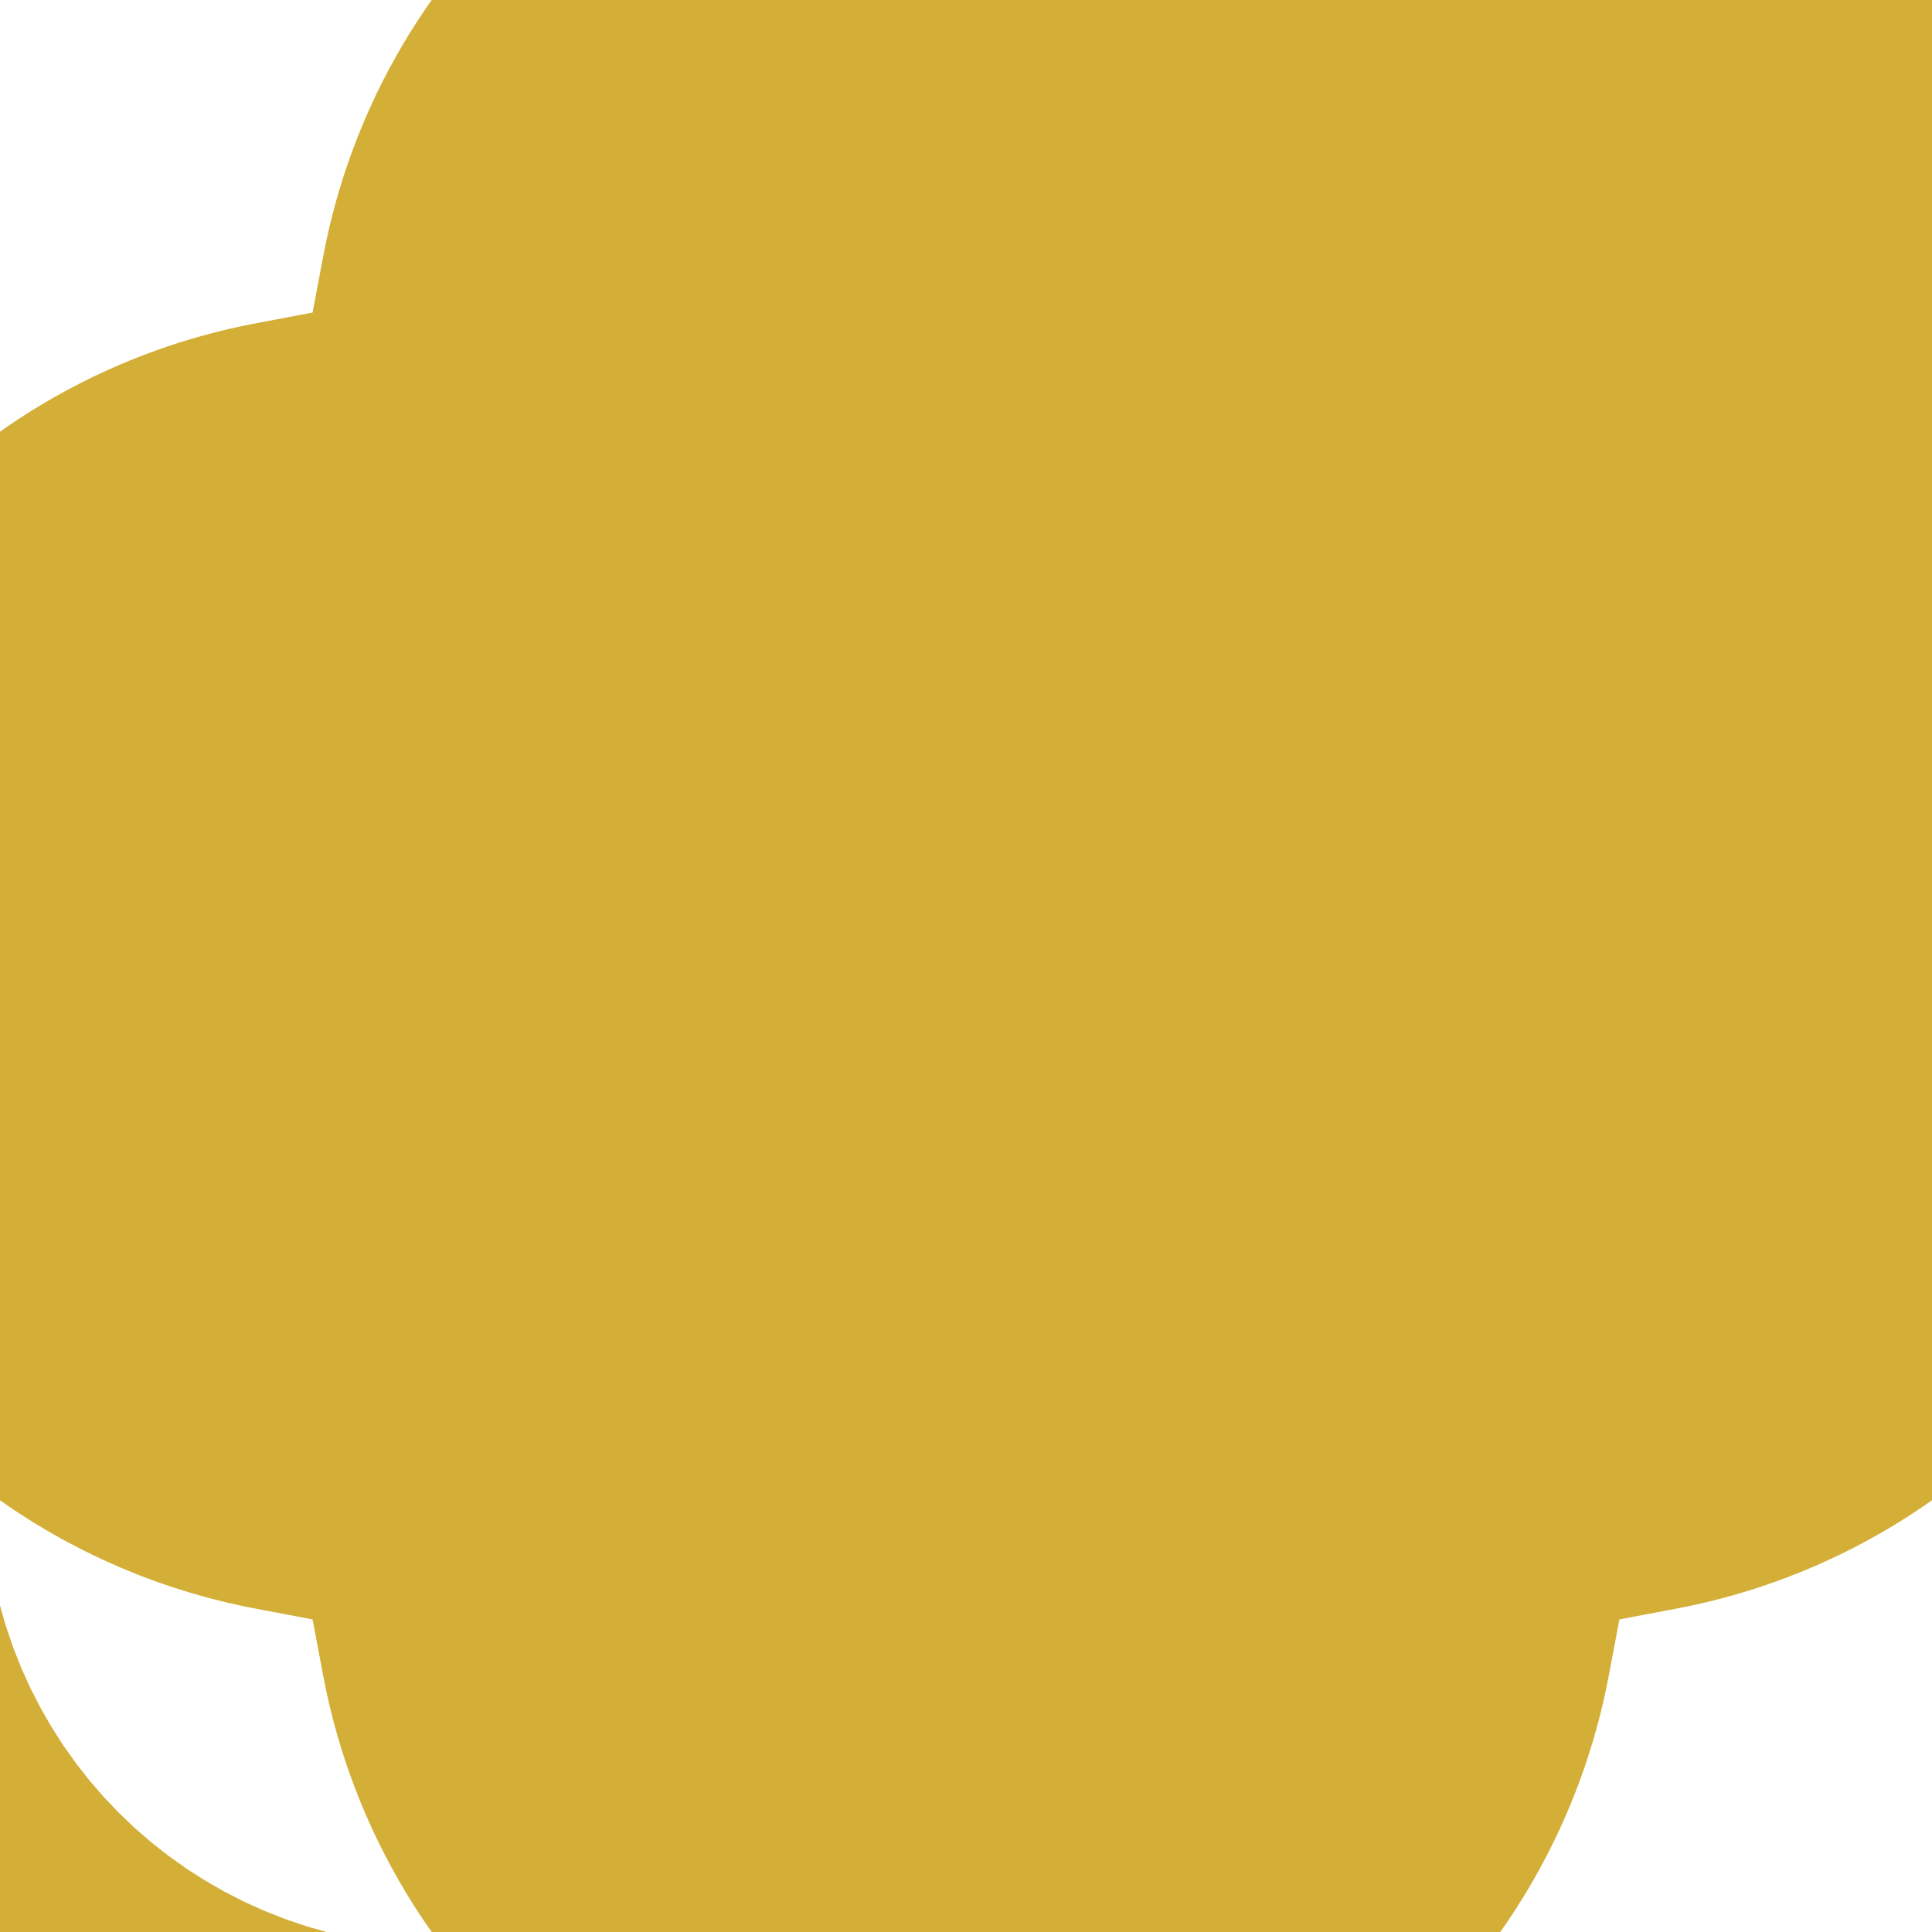
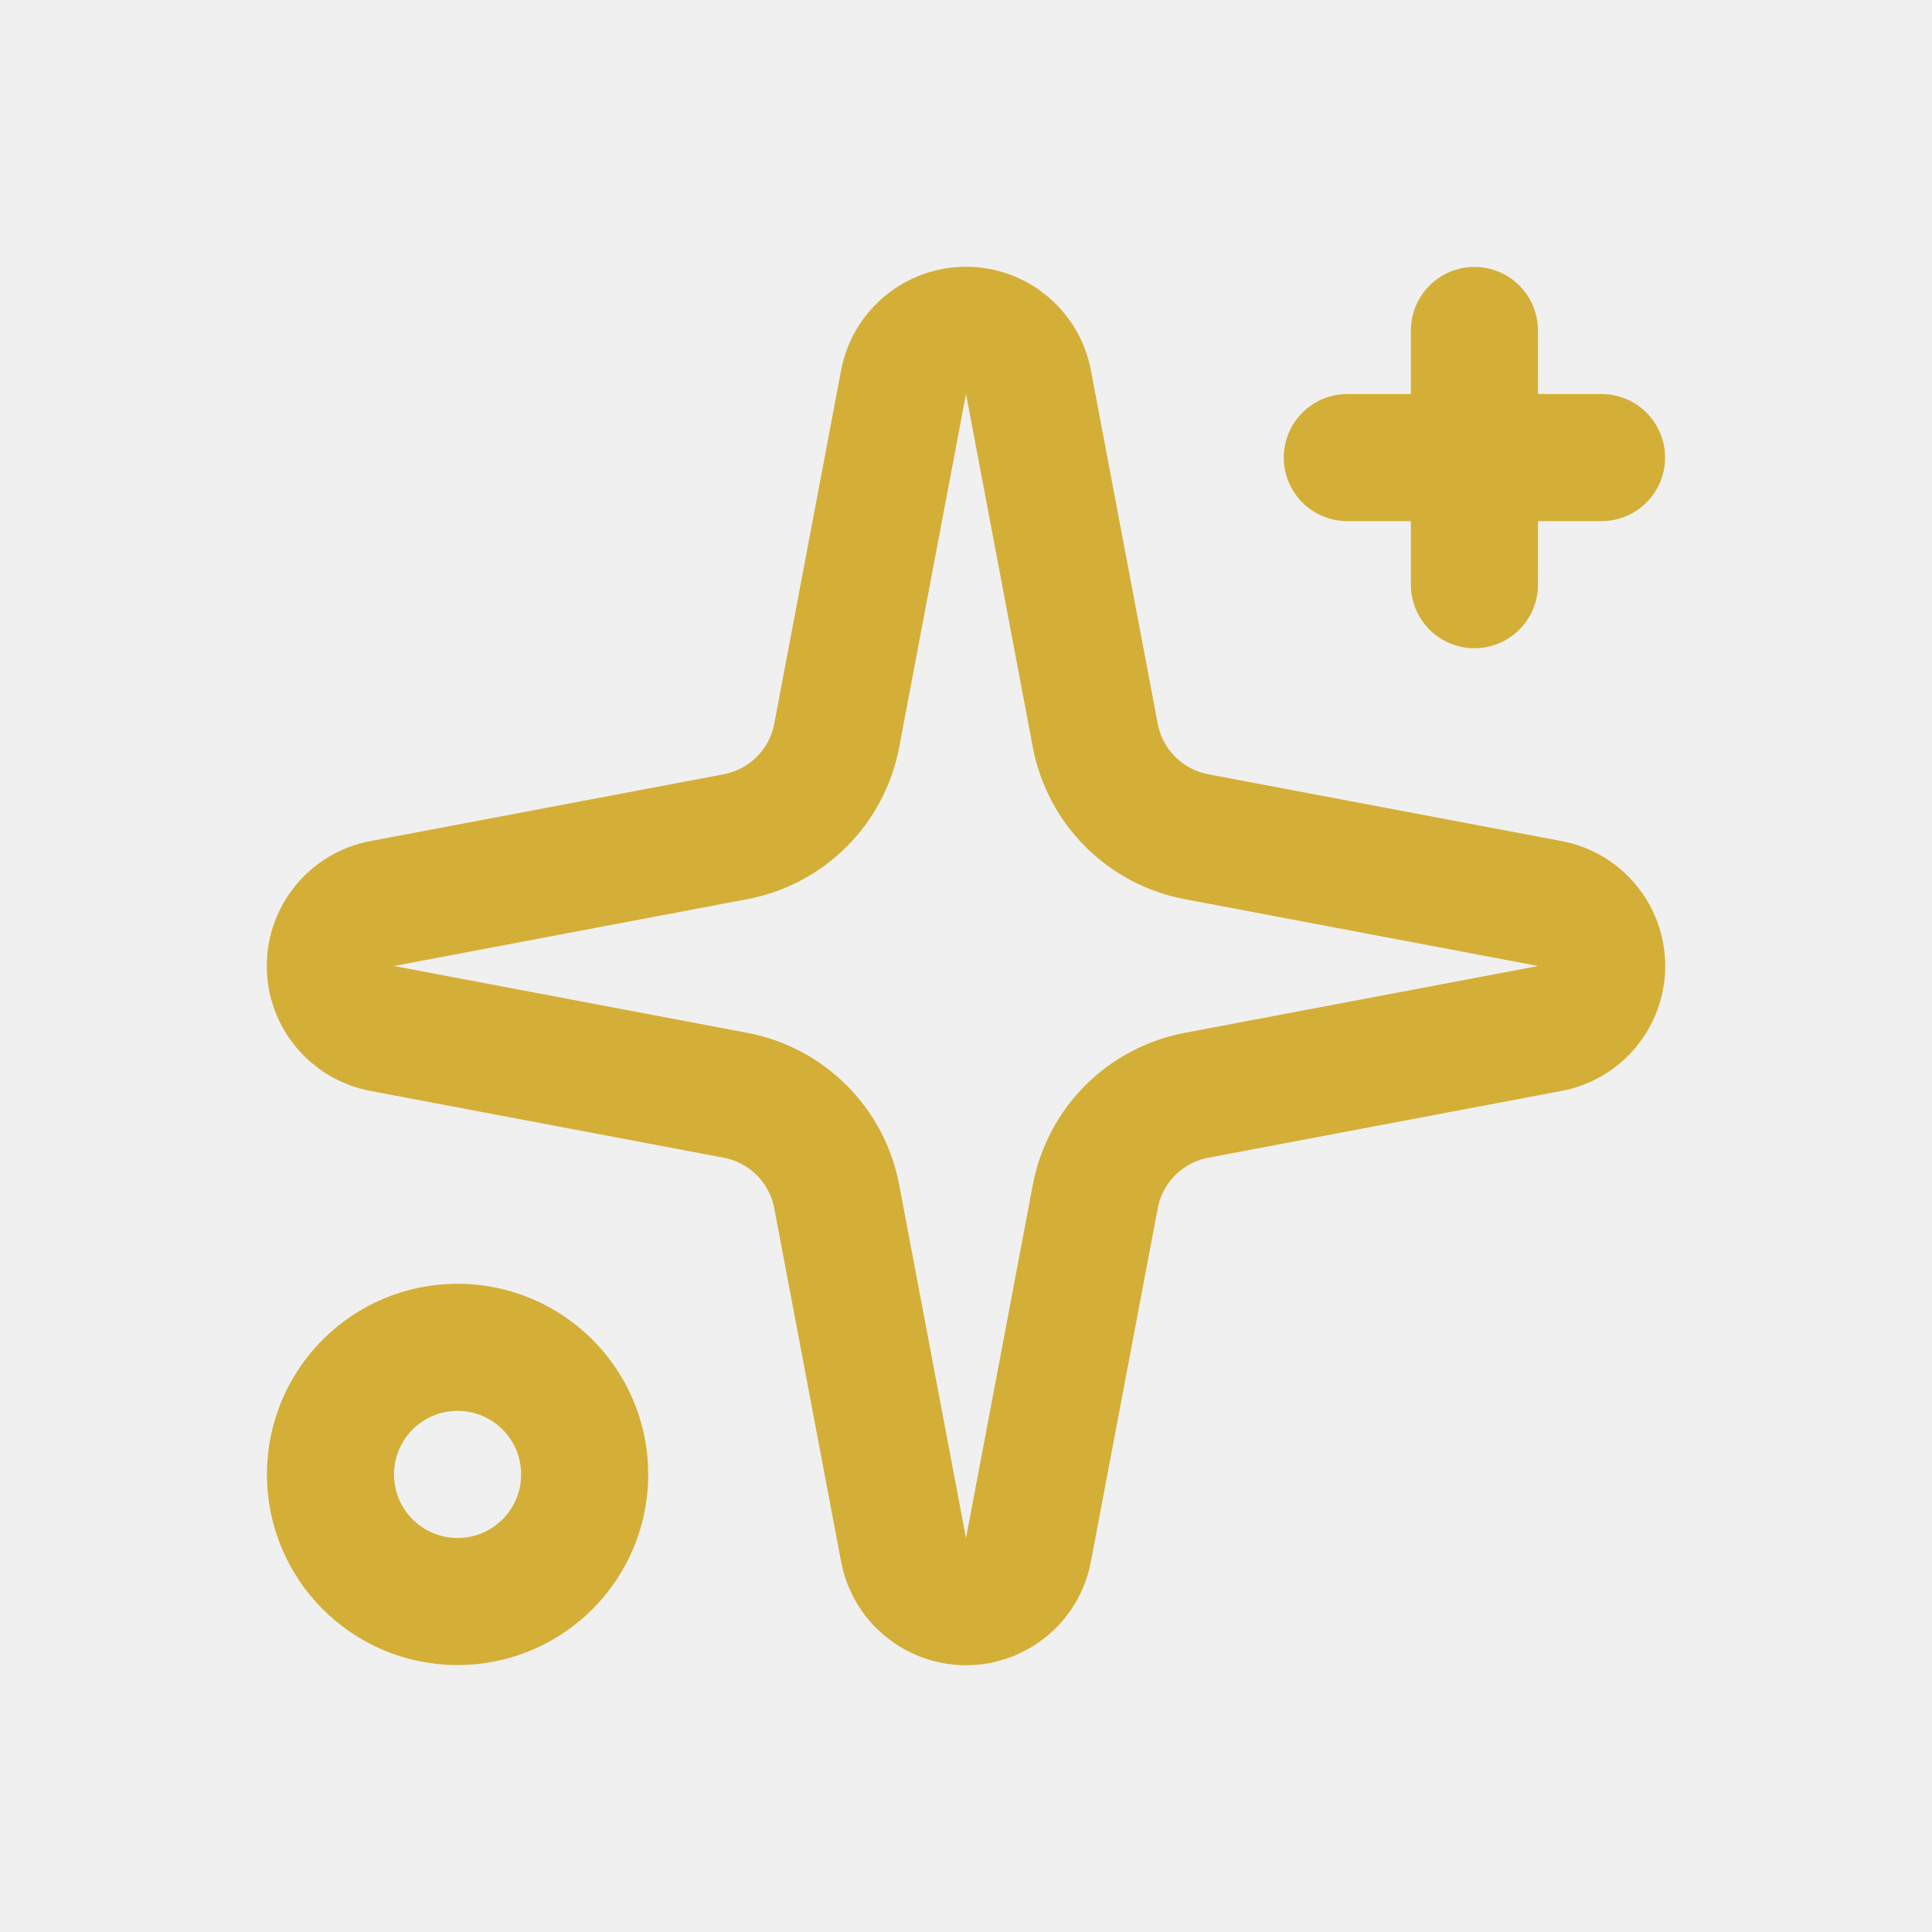
- <svg xmlns="http://www.w3.org/2000/svg" width="512" height="512" viewBox="0 0 512 512">
-   <rect width="512" height="512" fill="#ffffff" />
-   <g fill="none" stroke="#d4af37" stroke-width="18" stroke-linecap="round" stroke-linejoin="round" transform="translate(48 48) scale(17.333)">
-     <path d="M11.017 2.814a1 1 0 0 1 1.966 0l1.051 5.558a2 2 0 0 0 1.594 1.594l5.558 1.051a1 1 0 0 1 0 1.966l-5.558 1.051a2 2 0 0 0-1.594 1.594l-1.051 5.558a1 1 0 0 1-1.966 0l-1.051-5.558a2 2 0 0 0-1.594-1.594l-5.558-1.051a1 1 0 0 1 0-1.966l5.558-1.051a2 2 0 0 0 1.594-1.594z" />
-     <path d="M20 2v4" />
-     <path d="M22 4h-4" />
-     <circle cx="4" cy="20" r="2" />
-   </g>
+ <svg xmlns="http://www.w3.org/2000/svg" width="512" height="512" viewBox="-3.2 -3.2 30.4 30.4" fill="none" stroke="#d4af37" stroke-width="2" stroke-linecap="round" stroke-linejoin="round">
+   <path d="M11.017 2.814a1 1 0 0 1 1.966 0l1.051 5.558a2 2 0 0 0 1.594 1.594l5.558 1.051a1 1 0 0 1 0 1.966l-5.558 1.051a2 2 0 0 0-1.594 1.594l-1.051 5.558a1 1 0 0 1-1.966 0l-1.051-5.558a2 2 0 0 0-1.594-1.594l-5.558-1.051a1 1 0 0 1 0-1.966l5.558-1.051a2 2 0 0 0 1.594-1.594z" />
+   <path d="M20 2v4" />
+   <path d="M22 4h-4" />
+   <circle cx="4" cy="20" r="2" />
</svg>
